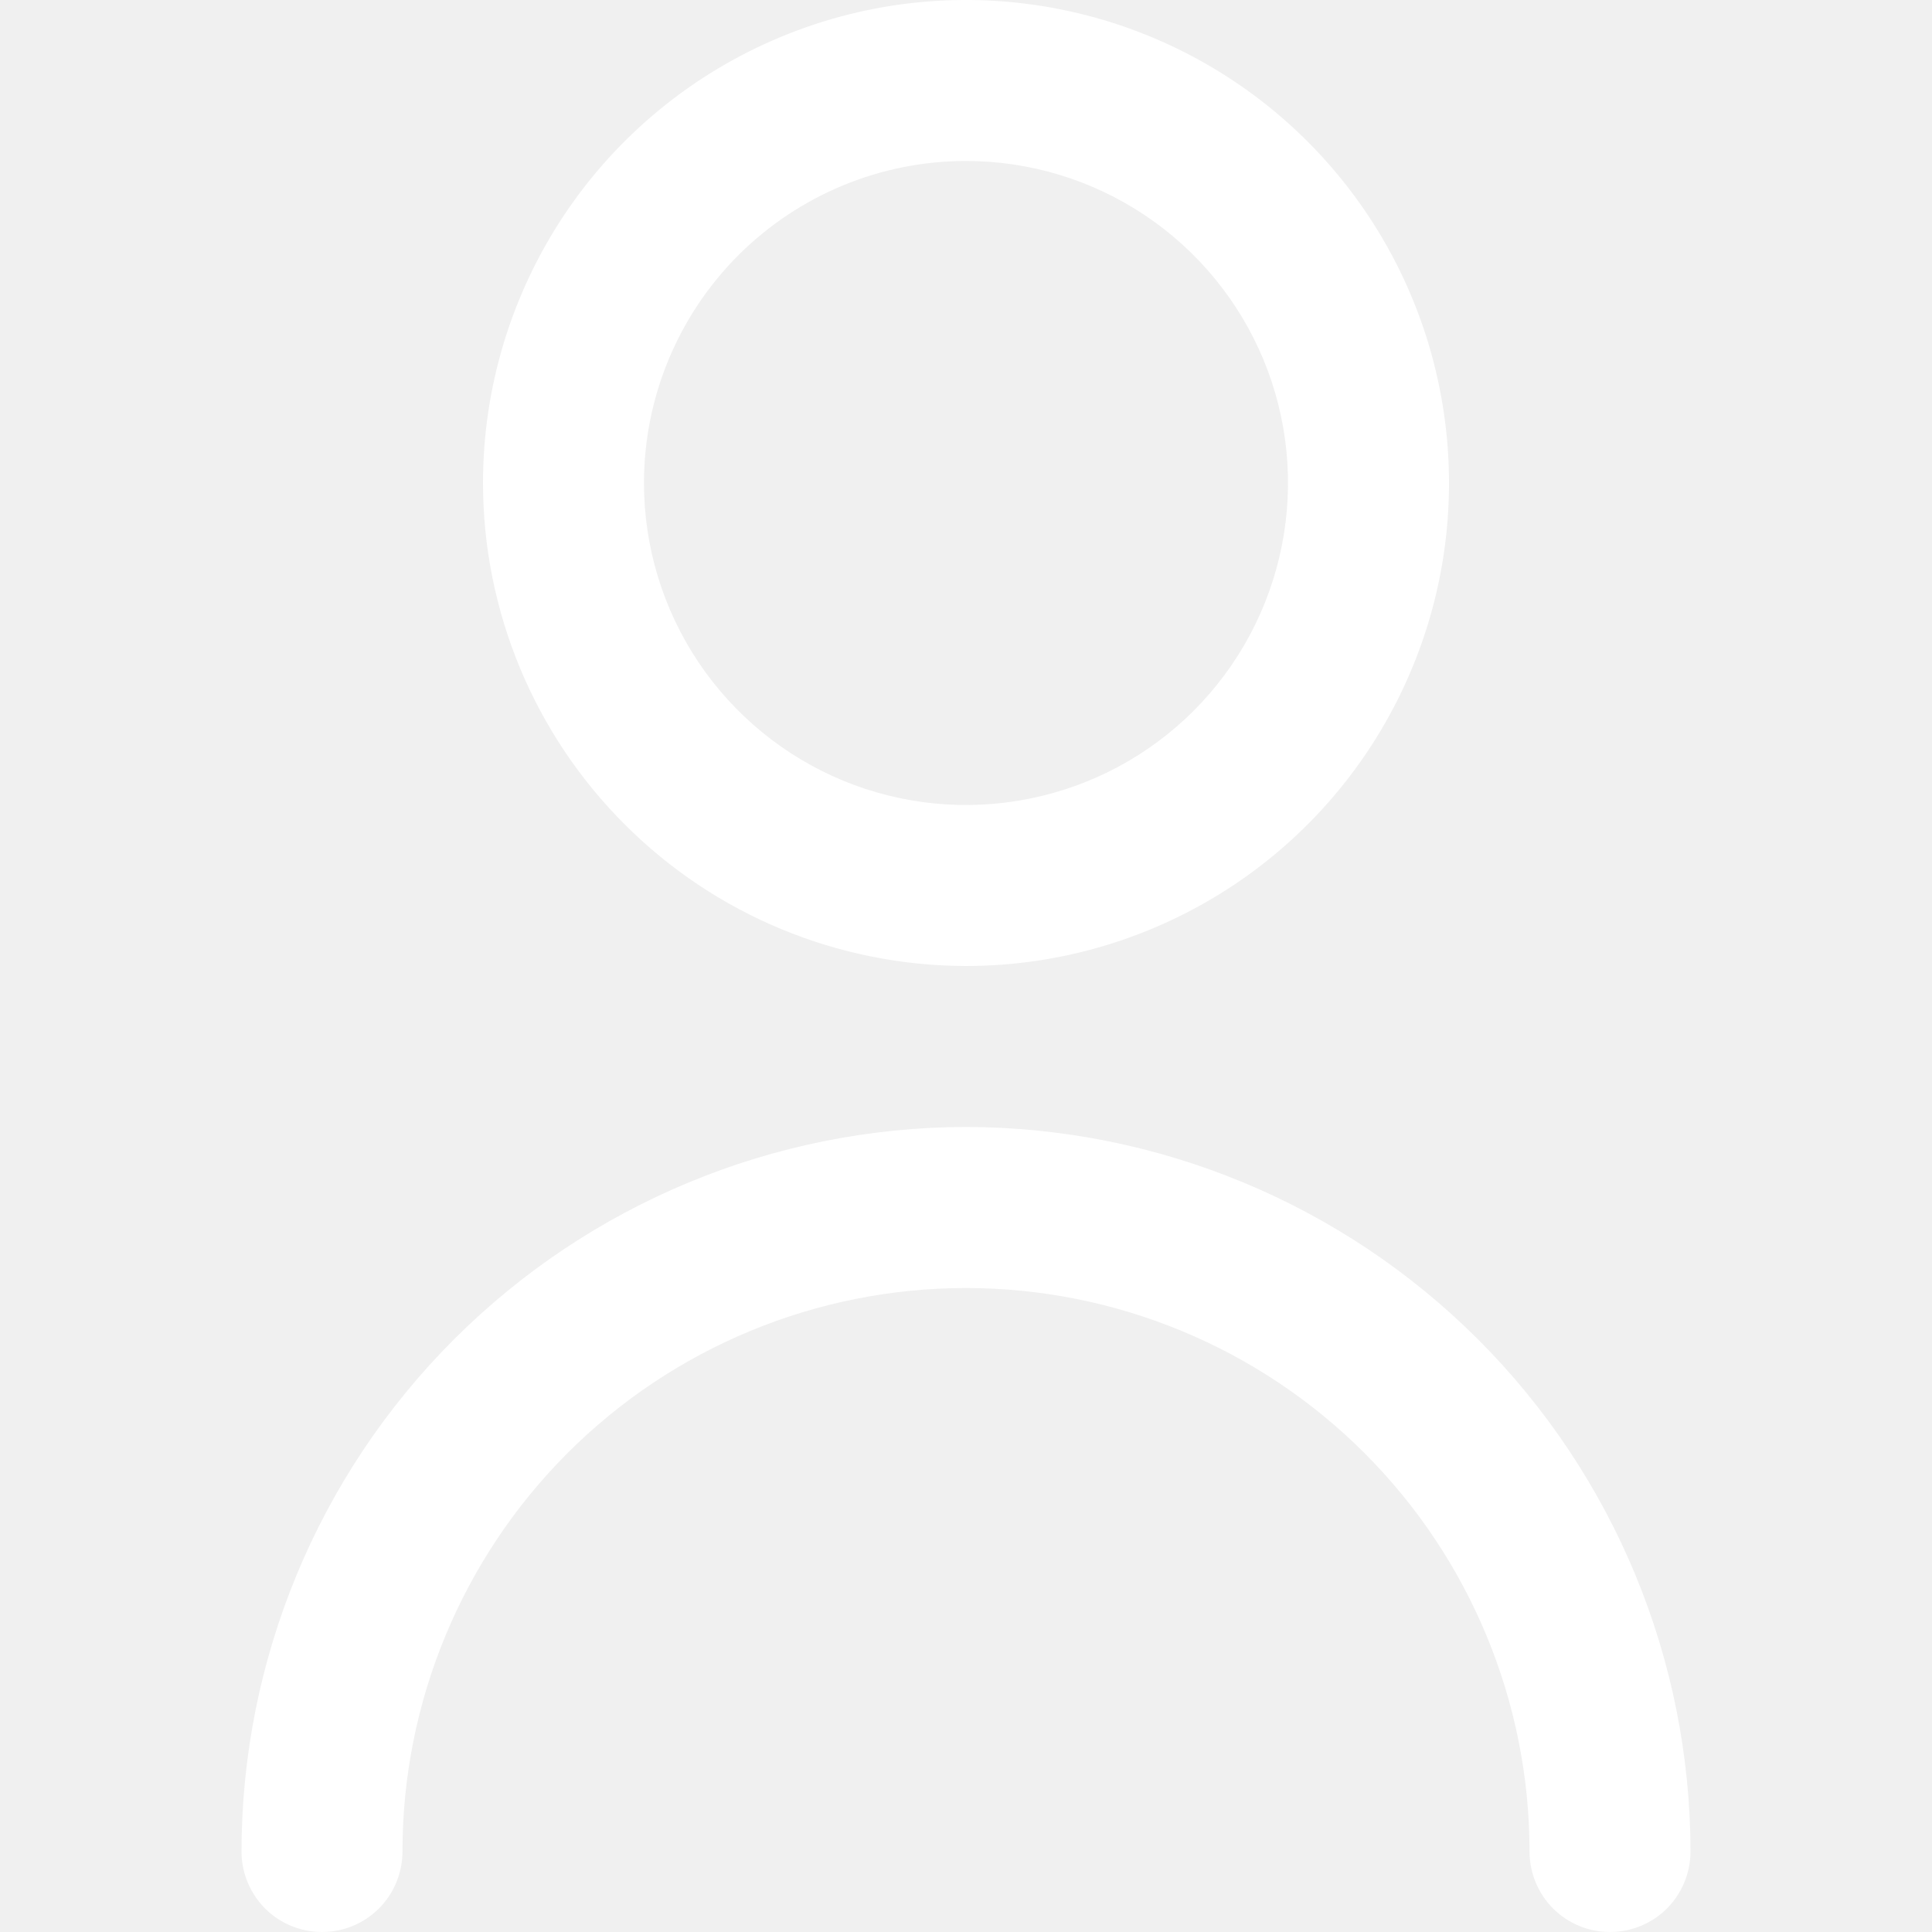
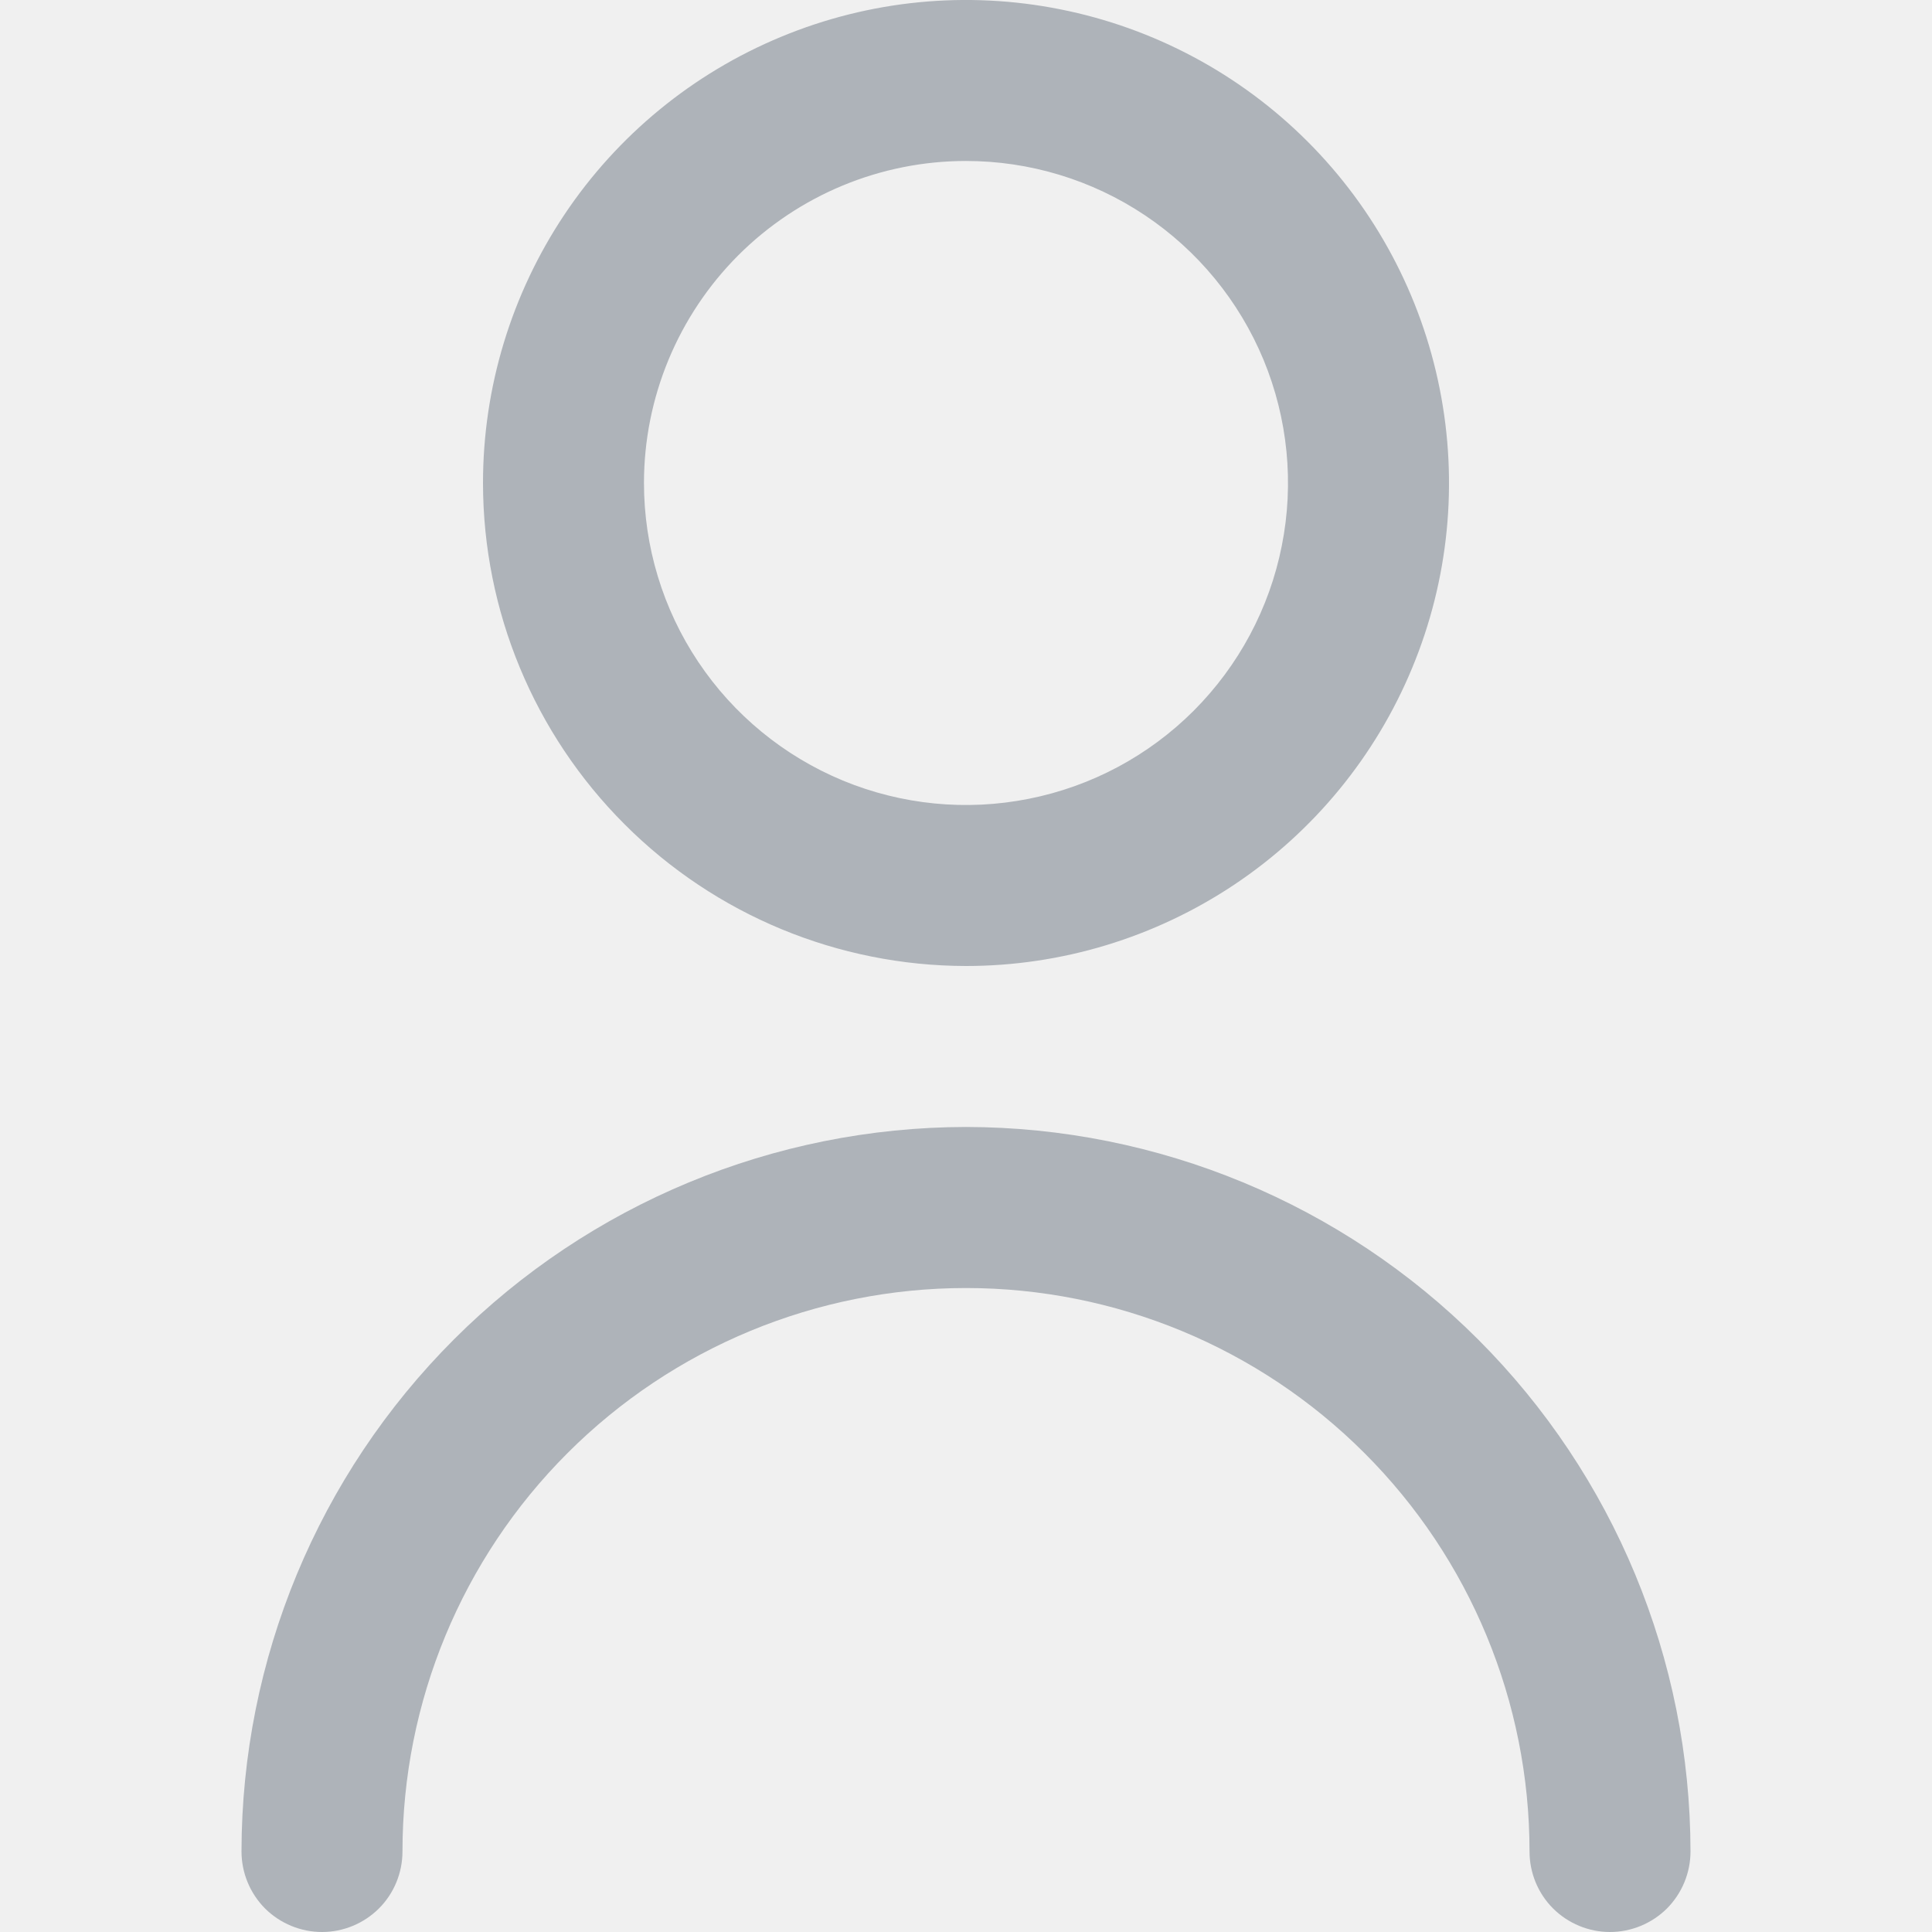
<svg xmlns="http://www.w3.org/2000/svg" width="22" height="22" viewBox="0 0 22 22" fill="none">
-   <g clip-path="url(#clip0_5_609)">
-     <path d="M11 11C12.088 11 13.151 10.677 14.056 10.073C14.96 9.469 15.665 8.61 16.081 7.605C16.498 6.6 16.607 5.494 16.394 4.427C16.182 3.36 15.658 2.38 14.889 1.611C14.12 0.842 13.14 0.318 12.073 0.106C11.006 -0.107 9.9 0.002 8.895 0.419C7.89 0.835 7.031 1.54 6.427 2.444C5.823 3.349 5.5 4.412 5.5 5.5C5.501 6.958 6.081 8.356 7.113 9.387C8.144 10.419 9.542 10.998 11 11ZM11 1.833C11.725 1.833 12.434 2.048 13.037 2.451C13.64 2.854 14.11 3.427 14.388 4.097C14.665 4.767 14.738 5.504 14.596 6.215C14.455 6.927 14.105 7.58 13.593 8.093C13.08 8.606 12.427 8.955 11.715 9.096C11.004 9.238 10.267 9.165 9.597 8.888C8.927 8.61 8.354 8.14 7.951 7.537C7.548 6.934 7.333 6.225 7.333 5.5C7.333 4.528 7.72 3.595 8.407 2.907C9.095 2.22 10.027 1.833 11 1.833Z" fill="white" />
-     <path d="M11 12.833C8.813 12.836 6.716 13.706 5.169 15.252C3.622 16.799 2.752 18.896 2.75 21.083C2.75 21.326 2.847 21.56 3.018 21.732C3.19 21.904 3.424 22 3.667 22C3.91 22 4.143 21.904 4.315 21.732C4.487 21.56 4.583 21.326 4.583 21.083C4.583 19.382 5.259 17.75 6.463 16.546C7.666 15.343 9.298 14.667 11 14.667C12.702 14.667 14.334 15.343 15.537 16.546C16.741 17.75 17.417 19.382 17.417 21.083C17.417 21.326 17.513 21.56 17.685 21.732C17.857 21.904 18.09 22 18.333 22C18.576 22 18.81 21.904 18.982 21.732C19.153 21.56 19.25 21.326 19.25 21.083C19.248 18.896 18.378 16.799 16.831 15.252C15.284 13.706 13.187 12.836 11 12.833Z" fill="white" />
+   <g clip-path="url(#clip0_188_388)">
+     <path d="M11 11C12.088 11 13.151 10.677 14.056 10.073C14.96 9.469 15.665 8.61 16.081 7.605C16.498 6.6 16.607 5.494 16.394 4.427C16.182 3.36 15.658 2.38 14.889 1.611C14.12 0.842 13.14 0.318 12.073 0.106C11.006 -0.107 9.9 0.002 8.895 0.419C7.89 0.835 7.031 1.54 6.427 2.444C5.823 3.349 5.5 4.412 5.5 5.5C5.501 6.958 6.081 8.356 7.113 9.387C8.144 10.419 9.542 10.998 11 11ZM11 1.833C11.725 1.833 12.434 2.048 13.037 2.451C13.64 2.854 14.11 3.427 14.388 4.097C14.665 4.767 14.738 5.504 14.596 6.215C14.455 6.927 14.105 7.58 13.593 8.093C13.08 8.606 12.427 8.955 11.715 9.096C11.004 9.238 10.267 9.165 9.597 8.888C8.927 8.61 8.354 8.14 7.951 7.537C7.548 6.934 7.333 6.225 7.333 5.5C7.333 4.528 7.72 3.595 8.407 2.907C9.095 2.22 10.027 1.833 11 1.833Z" fill="#AEB3B9" />
+     <path d="M11 12.833C8.813 12.836 6.716 13.706 5.169 15.252C3.622 16.799 2.752 18.896 2.75 21.083C2.75 21.326 2.847 21.56 3.018 21.732C3.19 21.903 3.424 22 3.667 22C3.91 22 4.143 21.903 4.315 21.732C4.487 21.56 4.583 21.326 4.583 21.083C4.583 19.381 5.259 17.749 6.463 16.546C7.666 15.343 9.298 14.667 11 14.667C12.702 14.667 14.334 15.343 15.537 16.546C16.741 17.749 17.417 19.381 17.417 21.083C17.417 21.326 17.513 21.56 17.685 21.732C17.857 21.903 18.09 22 18.333 22C18.576 22 18.81 21.903 18.982 21.732C19.153 21.56 19.25 21.326 19.25 21.083C19.248 18.896 18.378 16.799 16.831 15.252C15.284 13.706 13.187 12.836 11 12.833Z" fill="#AEB3B9" />
  </g>
  <defs>
-     <clipPath id="clip0_5_609">
+     <clipPath id="clip0_188_388">
      <rect width="22" height="22" fill="white" />
    </clipPath>
  </defs>
</svg>
